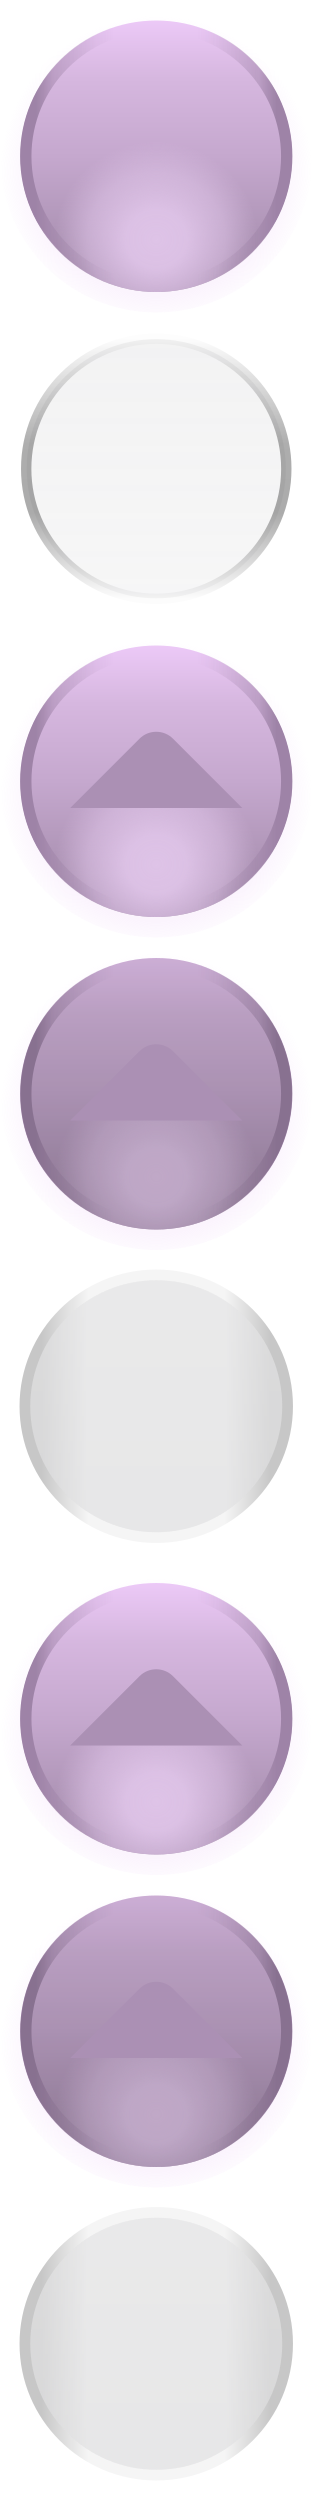
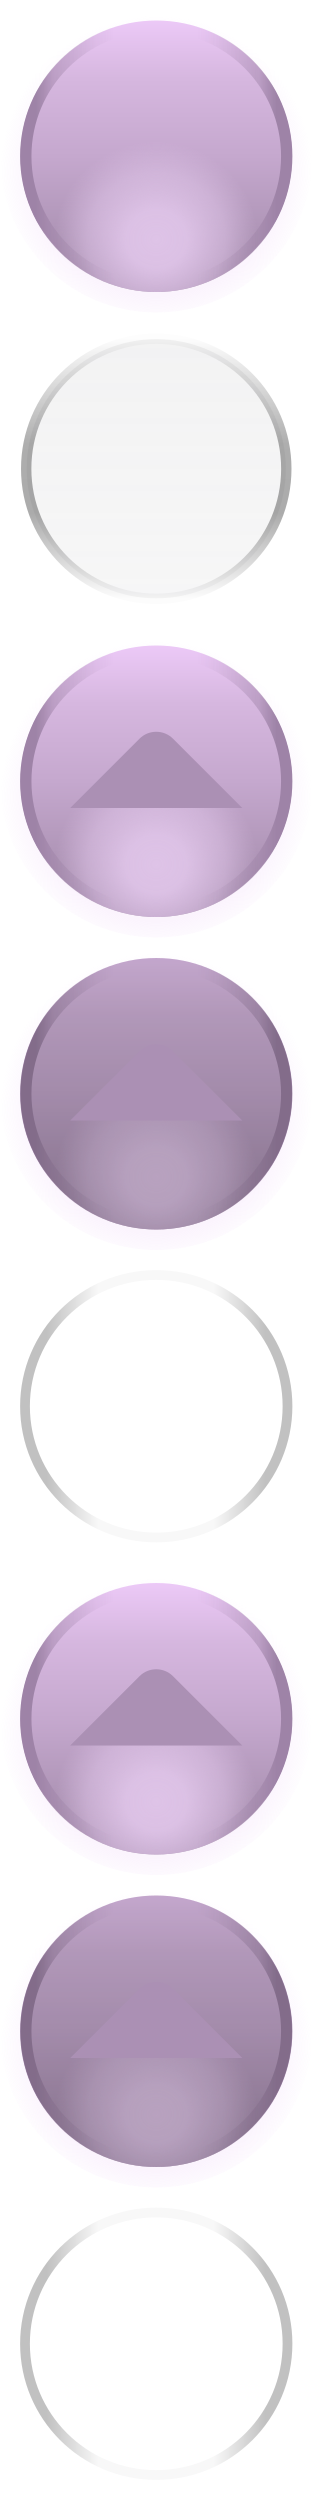
<svg xmlns="http://www.w3.org/2000/svg" width="16" height="128" viewBox="0 0 16 128">
  <g id="active-center">
    <rect x="0" y="0" width="16" height="16" fill="#000000" fill-opacity="0" />
    <g transform="translate(8,8)">
      <defs>
        <linearGradient id="bodykee0" x1="0" y1="0" x2="0" y2="1">
          <stop offset="0" stop-color="#ECC9F7" />
          <stop offset="0.214" stop-color="#D6B7DF" />
          <stop offset="0.5" stop-color="#C5A8CE" />
          <stop offset="1" stop-color="#9D86A4" />
        </linearGradient>
        <radialGradient id="domekee0" gradientUnits="userSpaceOnUse" cx="0" cy="4.250" r="5.200" gradientTransform="matrix(1 0 0 0.9615 0 0.1635)">
          <stop offset="0" stop-color="#DEC3E7" stop-opacity="1" />
          <stop offset="0.30" stop-color="#DEC3E7" stop-opacity="0.95" />
          <stop offset="0.68" stop-color="#DEC3E7" stop-opacity="0.55" />
          <stop offset="0.92" stop-color="#DEC3E7" stop-opacity="0.12" />
          <stop offset="1" stop-color="#DEC3E7" stop-opacity="0" />
        </radialGradient>
        <linearGradient id="rimkee0" x1="0" y1="0" x2="1" y2="0">
          <stop offset="0" stop-color="#9E83A7" />
          <stop offset="0.04" stop-color="#9E83A7" />
          <stop offset="0.105" stop-color="#9E83A7" stop-opacity="0.480" />
          <stop offset="0.270" stop-color="#9E83A7" stop-opacity="0.10" />
          <stop offset="0.34" stop-color="#9E83A7" stop-opacity="0" />
          <stop offset="0.66" stop-color="#9E83A7" stop-opacity="0" />
          <stop offset="0.730" stop-color="#9E83A7" stop-opacity="0.10" />
          <stop offset="0.895" stop-color="#9E83A7" stop-opacity="0.480" />
          <stop offset="0.96" stop-color="#9E83A7" />
          <stop offset="1" stop-color="#9E83A7" />
        </linearGradient>
        <radialGradient id="shkee0" cx="0.5" cy="0.55" fy="0.55" r="0.5">
          <stop offset="0.8" stop-color="#ECC9F7" stop-opacity="0.2" />
          <stop offset="1" stop-color="#ECC9F7" stop-opacity="0" />
        </radialGradient>
      </defs>
      <circle cx="0" cy="0" r="8" fill="url(#shkee0)" />
      <circle r="6.950" fill="url(#bodykee0)" />
      <path d="M-5.198,4.119 L-5.193,3.988 L-5.184,3.858 L-5.172,3.727 L-5.156,3.597 L-5.136,3.468 L-5.113,3.339 L-5.086,3.210 L-5.056,3.083 L-5.023,2.956 L-4.986,2.830 L-4.945,2.705 L-4.902,2.581 L-4.855,2.458 L-4.804,2.337 L-4.750,2.216 L-4.693,2.097 L-4.633,1.980 L-4.570,1.864 L-4.503,1.750 L-4.434,1.638 L-4.361,1.527 L-4.285,1.418 L-4.207,1.311 L-4.125,1.206 L-4.041,1.103 L-3.954,1.003 L-3.864,0.904 L-3.772,0.808 L-3.677,0.714 L-3.579,0.623 L-3.479,0.534 L-3.377,0.448 L-3.272,0.364 L-3.166,0.283 L-3.056,0.205 L-2.945,0.129 L-2.832,0.057 L-2.717,-0.013 L-2.600,-0.080 L-2.481,-0.144 L-2.361,-0.205 L-2.239,-0.263 L-2.115,-0.318 L-1.990,-0.369 L-1.864,-0.418 L-1.736,-0.463 L-1.607,-0.505 L-1.477,-0.544 L-1.346,-0.580 L-1.214,-0.612 L-1.081,-0.641 L-0.948,-0.666 L-0.813,-0.688 L-0.679,-0.707 L-0.544,-0.723 L-0.408,-0.735 L-0.272,-0.743 L-0.136,-0.748 L-0.000,-0.750 L0.136,-0.748 L0.272,-0.743 L0.408,-0.735 L0.544,-0.723 L0.679,-0.707 L0.813,-0.688 L0.948,-0.666 L1.081,-0.641 L1.214,-0.612 L1.346,-0.580 L1.477,-0.544 L1.607,-0.505 L1.736,-0.463 L1.864,-0.418 L1.990,-0.369 L2.115,-0.318 L2.239,-0.263 L2.361,-0.205 L2.481,-0.144 L2.600,-0.080 L2.717,-0.013 L2.832,0.057 L2.945,0.129 L3.056,0.205 L3.166,0.283 L3.272,0.364 L3.377,0.448 L3.479,0.534 L3.579,0.623 L3.677,0.714 L3.772,0.808 L3.864,0.904 L3.954,1.003 L4.041,1.103 L4.125,1.206 L4.207,1.311 L4.285,1.418 L4.361,1.527 L4.434,1.638 L4.503,1.750 L4.570,1.864 L4.633,1.980 L4.693,2.097 L4.750,2.216 L4.804,2.337 L4.855,2.458 L4.902,2.581 L4.945,2.705 L4.986,2.830 L5.023,2.956 L5.056,3.083 L5.086,3.210 L5.113,3.339 L5.136,3.468 L5.156,3.597 L5.172,3.727 L5.184,3.858 L5.193,3.988 L5.198,4.119 L5.200,4.250 L5.198,4.381 L5.193,4.512 L5.165,4.650 L5.041,4.784 L4.914,4.914 L4.784,5.041 L4.650,5.165 L4.514,5.285 L4.374,5.401 L4.231,5.514 L4.085,5.623 L3.937,5.728 L3.785,5.829 L3.631,5.926 L3.475,6.019 L3.316,6.108 L3.155,6.192 L2.992,6.273 L2.827,6.349 L2.660,6.421 L2.491,6.488 L2.320,6.551 L2.148,6.610 L1.974,6.664 L1.799,6.713 L1.622,6.758 L1.445,6.798 L1.267,6.834 L1.087,6.864 L0.907,6.891 L0.726,6.912 L0.545,6.929 L0.364,6.940 L0.182,6.948 L0.000,6.950 L-0.182,6.948 L-0.364,6.940 L-0.545,6.929 L-0.726,6.912 L-0.907,6.891 L-1.087,6.864 L-1.267,6.834 L-1.445,6.798 L-1.622,6.758 L-1.799,6.713 L-1.974,6.664 L-2.148,6.610 L-2.320,6.551 L-2.491,6.488 L-2.660,6.421 L-2.827,6.349 L-2.992,6.273 L-3.155,6.192 L-3.316,6.108 L-3.475,6.019 L-3.631,5.926 L-3.785,5.829 L-3.937,5.728 L-4.085,5.623 L-4.231,5.514 L-4.374,5.401 L-4.514,5.285 L-4.650,5.165 L-4.784,5.041 L-4.914,4.914 L-5.041,4.784 L-5.165,4.650 L-5.193,4.512 L-5.198,4.381 L-5.200,4.250 Z" fill="url(#domekee0)" />
      <circle r="6.680" fill="none" stroke="url(#rimkee0)" stroke-width="0.580" />
    </g>
  </g>
  <g id="inactive-center">
    <rect x="0" y="16" width="16" height="16" fill="#000000" fill-opacity="0" />
    <g transform="translate(8,24)">
      <defs>
        <linearGradient id="bodykee1" x1="0" y1="0" x2="0" y2="1">
          <stop offset="0" stop-color="#C6C6C8" stop-opacity="0.221" />
          <stop offset="1" stop-color="#CECED0" stop-opacity="0.175" />
        </linearGradient>
        <linearGradient id="rimkee1" x1="0" y1="0" x2="0" y2="1">
          <stop offset="0" stop-color="#000000" stop-opacity="0.009" />
          <stop offset="0.405" stop-color="#000000" stop-opacity="0.319" />
          <stop offset="0.673" stop-color="#000000" stop-opacity="0.328" />
          <stop offset="1" stop-color="#000000" stop-opacity="0.01" />
        </linearGradient>
      </defs>
      <circle r="6.634" fill="url(#bodykee1)" />
      <circle r="6.659" fill="none" stroke="url(#rimkee1)" stroke-width="0.530" />
    </g>
  </g>
  <g id="hover-center">
    <rect x="0" y="32" width="16" height="16" fill="#000000" fill-opacity="0" />
    <g transform="translate(8,40)">
      <defs>
        <linearGradient id="bodykee2" x1="0" y1="0" x2="0" y2="1">
          <stop offset="0" stop-color="#ECC9F7" />
          <stop offset="0.214" stop-color="#D6B7DF" />
          <stop offset="0.5" stop-color="#C5A8CE" />
          <stop offset="1" stop-color="#9D86A4" />
        </linearGradient>
        <radialGradient id="domekee2" gradientUnits="userSpaceOnUse" cx="0" cy="4.250" r="5.200" gradientTransform="matrix(1 0 0 0.9615 0 0.1635)">
          <stop offset="0" stop-color="#DEC3E7" stop-opacity="1" />
          <stop offset="0.30" stop-color="#DEC3E7" stop-opacity="0.95" />
          <stop offset="0.68" stop-color="#DEC3E7" stop-opacity="0.55" />
          <stop offset="0.92" stop-color="#DEC3E7" stop-opacity="0.12" />
          <stop offset="1" stop-color="#DEC3E7" stop-opacity="0" />
        </radialGradient>
        <linearGradient id="rimkee2" x1="0" y1="0" x2="1" y2="0">
          <stop offset="0" stop-color="#9E83A7" />
          <stop offset="0.04" stop-color="#9E83A7" />
          <stop offset="0.105" stop-color="#9E83A7" stop-opacity="0.480" />
          <stop offset="0.270" stop-color="#9E83A7" stop-opacity="0.10" />
          <stop offset="0.34" stop-color="#9E83A7" stop-opacity="0" />
          <stop offset="0.66" stop-color="#9E83A7" stop-opacity="0" />
          <stop offset="0.730" stop-color="#9E83A7" stop-opacity="0.10" />
          <stop offset="0.895" stop-color="#9E83A7" stop-opacity="0.480" />
          <stop offset="0.96" stop-color="#9E83A7" />
          <stop offset="1" stop-color="#9E83A7" />
        </linearGradient>
        <radialGradient id="shkee2" cx="0.5" cy="0.55" fy="0.55" r="0.5">
          <stop offset="0.8" stop-color="#ECC9F7" stop-opacity="0.2" />
          <stop offset="1" stop-color="#ECC9F7" stop-opacity="0" />
        </radialGradient>
      </defs>
      <circle cx="0" cy="0" r="8" fill="url(#shkee2)" />
      <circle r="6.950" fill="url(#bodykee2)" />
      <path d="M-5.198,4.119 L-5.193,3.988 L-5.184,3.858 L-5.172,3.727 L-5.156,3.597 L-5.136,3.468 L-5.113,3.339 L-5.086,3.210 L-5.056,3.083 L-5.023,2.956 L-4.986,2.830 L-4.945,2.705 L-4.902,2.581 L-4.855,2.458 L-4.804,2.337 L-4.750,2.216 L-4.693,2.097 L-4.633,1.980 L-4.570,1.864 L-4.503,1.750 L-4.434,1.638 L-4.361,1.527 L-4.285,1.418 L-4.207,1.311 L-4.125,1.206 L-4.041,1.103 L-3.954,1.003 L-3.864,0.904 L-3.772,0.808 L-3.677,0.714 L-3.579,0.623 L-3.479,0.534 L-3.377,0.448 L-3.272,0.364 L-3.166,0.283 L-3.056,0.205 L-2.945,0.129 L-2.832,0.057 L-2.717,-0.013 L-2.600,-0.080 L-2.481,-0.144 L-2.361,-0.205 L-2.239,-0.263 L-2.115,-0.318 L-1.990,-0.369 L-1.864,-0.418 L-1.736,-0.463 L-1.607,-0.505 L-1.477,-0.544 L-1.346,-0.580 L-1.214,-0.612 L-1.081,-0.641 L-0.948,-0.666 L-0.813,-0.688 L-0.679,-0.707 L-0.544,-0.723 L-0.408,-0.735 L-0.272,-0.743 L-0.136,-0.748 L-0.000,-0.750 L0.136,-0.748 L0.272,-0.743 L0.408,-0.735 L0.544,-0.723 L0.679,-0.707 L0.813,-0.688 L0.948,-0.666 L1.081,-0.641 L1.214,-0.612 L1.346,-0.580 L1.477,-0.544 L1.607,-0.505 L1.736,-0.463 L1.864,-0.418 L1.990,-0.369 L2.115,-0.318 L2.239,-0.263 L2.361,-0.205 L2.481,-0.144 L2.600,-0.080 L2.717,-0.013 L2.832,0.057 L2.945,0.129 L3.056,0.205 L3.166,0.283 L3.272,0.364 L3.377,0.448 L3.479,0.534 L3.579,0.623 L3.677,0.714 L3.772,0.808 L3.864,0.904 L3.954,1.003 L4.041,1.103 L4.125,1.206 L4.207,1.311 L4.285,1.418 L4.361,1.527 L4.434,1.638 L4.503,1.750 L4.570,1.864 L4.633,1.980 L4.693,2.097 L4.750,2.216 L4.804,2.337 L4.855,2.458 L4.902,2.581 L4.945,2.705 L4.986,2.830 L5.023,2.956 L5.056,3.083 L5.086,3.210 L5.113,3.339 L5.136,3.468 L5.156,3.597 L5.172,3.727 L5.184,3.858 L5.193,3.988 L5.198,4.119 L5.200,4.250 L5.198,4.381 L5.193,4.512 L5.165,4.650 L5.041,4.784 L4.914,4.914 L4.784,5.041 L4.650,5.165 L4.514,5.285 L4.374,5.401 L4.231,5.514 L4.085,5.623 L3.937,5.728 L3.785,5.829 L3.631,5.926 L3.475,6.019 L3.316,6.108 L3.155,6.192 L2.992,6.273 L2.827,6.349 L2.660,6.421 L2.491,6.488 L2.320,6.551 L2.148,6.610 L1.974,6.664 L1.799,6.713 L1.622,6.758 L1.445,6.798 L1.267,6.834 L1.087,6.864 L0.907,6.891 L0.726,6.912 L0.545,6.929 L0.364,6.940 L0.182,6.948 L0.000,6.950 L-0.182,6.948 L-0.364,6.940 L-0.545,6.929 L-0.726,6.912 L-0.907,6.891 L-1.087,6.864 L-1.267,6.834 L-1.445,6.798 L-1.622,6.758 L-1.799,6.713 L-1.974,6.664 L-2.148,6.610 L-2.320,6.551 L-2.491,6.488 L-2.660,6.421 L-2.827,6.349 L-2.992,6.273 L-3.155,6.192 L-3.316,6.108 L-3.475,6.019 L-3.631,5.926 L-3.785,5.829 L-3.937,5.728 L-4.085,5.623 L-4.231,5.514 L-4.374,5.401 L-4.514,5.285 L-4.650,5.165 L-4.784,5.041 L-4.914,4.914 L-5.041,4.784 L-5.165,4.650 L-5.193,4.512 L-5.198,4.381 L-5.200,4.250 Z" fill="url(#domekee2)" />
      <circle r="6.680" fill="none" stroke="url(#rimkee2)" stroke-width="0.580" />
      <path transform="matrix(0.01754674 0 0 -0.01754674 -8.10415 8.0813)" fill="#AB90B4" d="m 210.737,382.462 202.329,202.329 c 26.838,26.838 70.749,26.838 97.587,6e-4 l 202.331,-202.331 -502.247,0.001" />
    </g>
  </g>
  <g id="pressed-center">
    <rect x="0" y="48" width="16" height="16" fill="#000000" fill-opacity="0" />
    <g transform="translate(8,56)">
      <defs>
        <linearGradient id="bodykee3" x1="0" y1="0" x2="0" y2="1">
          <stop offset="0" stop-color="#ECC9F7" />
          <stop offset="0.214" stop-color="#D6B7DF" />
          <stop offset="0.5" stop-color="#C5A8CE" />
          <stop offset="1" stop-color="#9D86A4" />
        </linearGradient>
        <radialGradient id="domekee3" gradientUnits="userSpaceOnUse" cx="0" cy="4.250" r="5.200" gradientTransform="matrix(1 0 0 0.9615 0 0.1635)">
          <stop offset="0" stop-color="#DEC3E7" stop-opacity="1" />
          <stop offset="0.30" stop-color="#DEC3E7" stop-opacity="0.95" />
          <stop offset="0.68" stop-color="#DEC3E7" stop-opacity="0.55" />
          <stop offset="0.92" stop-color="#DEC3E7" stop-opacity="0.12" />
          <stop offset="1" stop-color="#DEC3E7" stop-opacity="0" />
        </radialGradient>
        <linearGradient id="rimkee3" x1="0" y1="0" x2="1" y2="0">
          <stop offset="0" stop-color="#9E83A7" />
          <stop offset="0.04" stop-color="#9E83A7" />
          <stop offset="0.105" stop-color="#9E83A7" stop-opacity="0.480" />
          <stop offset="0.270" stop-color="#9E83A7" stop-opacity="0.10" />
          <stop offset="0.34" stop-color="#9E83A7" stop-opacity="0" />
          <stop offset="0.66" stop-color="#9E83A7" stop-opacity="0" />
          <stop offset="0.730" stop-color="#9E83A7" stop-opacity="0.10" />
          <stop offset="0.895" stop-color="#9E83A7" stop-opacity="0.480" />
          <stop offset="0.96" stop-color="#9E83A7" />
          <stop offset="1" stop-color="#9E83A7" />
        </linearGradient>
        <radialGradient id="shkee3" cx="0.5" cy="0.55" fy="0.55" r="0.5">
          <stop offset="0.8" stop-color="#ECC9F7" stop-opacity="0.2" />
          <stop offset="1" stop-color="#ECC9F7" stop-opacity="0" />
        </radialGradient>
      </defs>
      <circle cx="0" cy="0" r="8" fill="url(#shkee3)" />
      <circle r="6.950" fill="url(#bodykee3)" />
      <path d="M-5.198,4.119 L-5.193,3.988 L-5.184,3.858 L-5.172,3.727 L-5.156,3.597 L-5.136,3.468 L-5.113,3.339 L-5.086,3.210 L-5.056,3.083 L-5.023,2.956 L-4.986,2.830 L-4.945,2.705 L-4.902,2.581 L-4.855,2.458 L-4.804,2.337 L-4.750,2.216 L-4.693,2.097 L-4.633,1.980 L-4.570,1.864 L-4.503,1.750 L-4.434,1.638 L-4.361,1.527 L-4.285,1.418 L-4.207,1.311 L-4.125,1.206 L-4.041,1.103 L-3.954,1.003 L-3.864,0.904 L-3.772,0.808 L-3.677,0.714 L-3.579,0.623 L-3.479,0.534 L-3.377,0.448 L-3.272,0.364 L-3.166,0.283 L-3.056,0.205 L-2.945,0.129 L-2.832,0.057 L-2.717,-0.013 L-2.600,-0.080 L-2.481,-0.144 L-2.361,-0.205 L-2.239,-0.263 L-2.115,-0.318 L-1.990,-0.369 L-1.864,-0.418 L-1.736,-0.463 L-1.607,-0.505 L-1.477,-0.544 L-1.346,-0.580 L-1.214,-0.612 L-1.081,-0.641 L-0.948,-0.666 L-0.813,-0.688 L-0.679,-0.707 L-0.544,-0.723 L-0.408,-0.735 L-0.272,-0.743 L-0.136,-0.748 L-0.000,-0.750 L0.136,-0.748 L0.272,-0.743 L0.408,-0.735 L0.544,-0.723 L0.679,-0.707 L0.813,-0.688 L0.948,-0.666 L1.081,-0.641 L1.214,-0.612 L1.346,-0.580 L1.477,-0.544 L1.607,-0.505 L1.736,-0.463 L1.864,-0.418 L1.990,-0.369 L2.115,-0.318 L2.239,-0.263 L2.361,-0.205 L2.481,-0.144 L2.600,-0.080 L2.717,-0.013 L2.832,0.057 L2.945,0.129 L3.056,0.205 L3.166,0.283 L3.272,0.364 L3.377,0.448 L3.479,0.534 L3.579,0.623 L3.677,0.714 L3.772,0.808 L3.864,0.904 L3.954,1.003 L4.041,1.103 L4.125,1.206 L4.207,1.311 L4.285,1.418 L4.361,1.527 L4.434,1.638 L4.503,1.750 L4.570,1.864 L4.633,1.980 L4.693,2.097 L4.750,2.216 L4.804,2.337 L4.855,2.458 L4.902,2.581 L4.945,2.705 L4.986,2.830 L5.023,2.956 L5.056,3.083 L5.086,3.210 L5.113,3.339 L5.136,3.468 L5.156,3.597 L5.172,3.727 L5.184,3.858 L5.193,3.988 L5.198,4.119 L5.200,4.250 L5.198,4.381 L5.193,4.512 L5.165,4.650 L5.041,4.784 L4.914,4.914 L4.784,5.041 L4.650,5.165 L4.514,5.285 L4.374,5.401 L4.231,5.514 L4.085,5.623 L3.937,5.728 L3.785,5.829 L3.631,5.926 L3.475,6.019 L3.316,6.108 L3.155,6.192 L2.992,6.273 L2.827,6.349 L2.660,6.421 L2.491,6.488 L2.320,6.551 L2.148,6.610 L1.974,6.664 L1.799,6.713 L1.622,6.758 L1.445,6.798 L1.267,6.834 L1.087,6.864 L0.907,6.891 L0.726,6.912 L0.545,6.929 L0.364,6.940 L0.182,6.948 L0.000,6.950 L-0.182,6.948 L-0.364,6.940 L-0.545,6.929 L-0.726,6.912 L-0.907,6.891 L-1.087,6.864 L-1.267,6.834 L-1.445,6.798 L-1.622,6.758 L-1.799,6.713 L-1.974,6.664 L-2.148,6.610 L-2.320,6.551 L-2.491,6.488 L-2.660,6.421 L-2.827,6.349 L-2.992,6.273 L-3.155,6.192 L-3.316,6.108 L-3.475,6.019 L-3.631,5.926 L-3.785,5.829 L-3.937,5.728 L-4.085,5.623 L-4.231,5.514 L-4.374,5.401 L-4.514,5.285 L-4.650,5.165 L-4.784,5.041 L-4.914,4.914 L-5.041,4.784 L-5.165,4.650 L-5.193,4.512 L-5.198,4.381 L-5.200,4.250 Z" fill="url(#domekee3)" />
      <circle r="6.680" fill="none" stroke="url(#rimkee3)" stroke-width="0.580" />
-       <circle r="6.950" fill="#000000" opacity="0.14" />
+       <circle r="6.950" fill="#000000" opacity="0.172" />
      <path transform="matrix(0.01754674 0 0 -0.01754674 -8.10415 8.0813)" fill="#AB90B4" d="m 210.737,382.462 202.329,202.329 c 26.838,26.838 70.749,26.838 97.587,6e-4 l 202.331,-202.331 -502.247,0.001" />
    </g>
  </g>
  <g id="deactivated-center">
    <rect x="0" y="64" width="16" height="16" fill="#000000" fill-opacity="0" />
    <g transform="translate(8,72)">
      <defs>
+         <linearGradient id="bodykee4" x1="0" y1="0" x2="0" y2="1">
+           <stop offset="0" stop-color="#FFFFFF" stop-opacity="0.19" />
+           <stop offset="1" stop-color="#FFFFFF" stop-opacity="0.191" />
+         </linearGradient>
        <linearGradient id="rimkee4" x1="0" y1="0" x2="1" y2="0">
-           <stop offset="0" stop-color="#000000" stop-opacity="0.22" />
-           <stop offset="0.08" stop-color="#000000" stop-opacity="0.22" />
-           <stop offset="0.25" stop-color="#000000" stop-opacity="0.04" />
-           <stop offset="0.75" stop-color="#000000" stop-opacity="0.04" />
-           <stop offset="0.92" stop-color="#000000" stop-opacity="0.22" />
-           <stop offset="1" stop-color="#000000" stop-opacity="0.22" />
-         </linearGradient>
-         <linearGradient id="bodykee4" x1="0" y1="0" x2="0" y2="1">
-           <stop offset="0" stop-color="#FFFFFF" stop-opacity="0.30" />
-           <stop offset="1" stop-color="#FFFFFF" stop-opacity="0.22" />
-         </linearGradient>
-       </defs>
-       <circle r="7" fill="url(#rimkee4)" />
-       <circle r="6.45" fill="#D0D0D2" fill-opacity="0.55" />
-       <circle r="6.45" fill="url(#bodykee4)" />
+           <stop offset="0" stop-color="#000000" stop-opacity="0.242" />
+           <stop offset="0.084" stop-color="#000000" stop-opacity="0.242" />
+           <stop offset="0.280" stop-color="#000000" stop-opacity="0.027" />
+           <stop offset="0.720" stop-color="#000000" stop-opacity="0.027" />
+           <stop offset="0.916" stop-color="#000000" stop-opacity="0.242" />
+           <stop offset="1" stop-color="#000000" stop-opacity="0.242" />
+         </linearGradient>
+       </defs>
+       <circle r="6.743" fill="url(#bodykee4)" />
+       <circle r="6.720" fill="none" stroke="url(#rimkee4)" stroke-width="0.500" />
    </g>
  </g>
  <g id="hover-inactive-center">
    <rect x="0" y="80" width="16" height="16" fill="#000000" fill-opacity="0" />
    <g transform="translate(8,88)">
      <defs>
        <linearGradient id="bodykee5" x1="0" y1="0" x2="0" y2="1">
          <stop offset="0" stop-color="#ECC9F7" />
          <stop offset="0.214" stop-color="#D6B7DF" />
          <stop offset="0.5" stop-color="#C5A8CE" />
          <stop offset="1" stop-color="#9D86A4" />
        </linearGradient>
        <radialGradient id="domekee5" gradientUnits="userSpaceOnUse" cx="0" cy="4.250" r="5.200" gradientTransform="matrix(1 0 0 0.9615 0 0.1635)">
          <stop offset="0" stop-color="#DEC3E7" stop-opacity="1" />
          <stop offset="0.30" stop-color="#DEC3E7" stop-opacity="0.95" />
          <stop offset="0.68" stop-color="#DEC3E7" stop-opacity="0.55" />
          <stop offset="0.92" stop-color="#DEC3E7" stop-opacity="0.12" />
          <stop offset="1" stop-color="#DEC3E7" stop-opacity="0" />
        </radialGradient>
        <linearGradient id="rimkee5" x1="0" y1="0" x2="1" y2="0">
          <stop offset="0" stop-color="#9E83A7" />
          <stop offset="0.04" stop-color="#9E83A7" />
          <stop offset="0.105" stop-color="#9E83A7" stop-opacity="0.480" />
          <stop offset="0.270" stop-color="#9E83A7" stop-opacity="0.10" />
          <stop offset="0.34" stop-color="#9E83A7" stop-opacity="0" />
          <stop offset="0.66" stop-color="#9E83A7" stop-opacity="0" />
          <stop offset="0.730" stop-color="#9E83A7" stop-opacity="0.10" />
          <stop offset="0.895" stop-color="#9E83A7" stop-opacity="0.480" />
          <stop offset="0.96" stop-color="#9E83A7" />
          <stop offset="1" stop-color="#9E83A7" />
        </linearGradient>
        <radialGradient id="shkee5" cx="0.5" cy="0.55" fy="0.55" r="0.5">
          <stop offset="0.8" stop-color="#ECC9F7" stop-opacity="0.2" />
          <stop offset="1" stop-color="#ECC9F7" stop-opacity="0" />
        </radialGradient>
      </defs>
      <circle cx="0" cy="0" r="8" fill="url(#shkee5)" />
      <circle r="6.950" fill="url(#bodykee5)" />
      <path d="M-5.198,4.119 L-5.193,3.988 L-5.184,3.858 L-5.172,3.727 L-5.156,3.597 L-5.136,3.468 L-5.113,3.339 L-5.086,3.210 L-5.056,3.083 L-5.023,2.956 L-4.986,2.830 L-4.945,2.705 L-4.902,2.581 L-4.855,2.458 L-4.804,2.337 L-4.750,2.216 L-4.693,2.097 L-4.633,1.980 L-4.570,1.864 L-4.503,1.750 L-4.434,1.638 L-4.361,1.527 L-4.285,1.418 L-4.207,1.311 L-4.125,1.206 L-4.041,1.103 L-3.954,1.003 L-3.864,0.904 L-3.772,0.808 L-3.677,0.714 L-3.579,0.623 L-3.479,0.534 L-3.377,0.448 L-3.272,0.364 L-3.166,0.283 L-3.056,0.205 L-2.945,0.129 L-2.832,0.057 L-2.717,-0.013 L-2.600,-0.080 L-2.481,-0.144 L-2.361,-0.205 L-2.239,-0.263 L-2.115,-0.318 L-1.990,-0.369 L-1.864,-0.418 L-1.736,-0.463 L-1.607,-0.505 L-1.477,-0.544 L-1.346,-0.580 L-1.214,-0.612 L-1.081,-0.641 L-0.948,-0.666 L-0.813,-0.688 L-0.679,-0.707 L-0.544,-0.723 L-0.408,-0.735 L-0.272,-0.743 L-0.136,-0.748 L-0.000,-0.750 L0.136,-0.748 L0.272,-0.743 L0.408,-0.735 L0.544,-0.723 L0.679,-0.707 L0.813,-0.688 L0.948,-0.666 L1.081,-0.641 L1.214,-0.612 L1.346,-0.580 L1.477,-0.544 L1.607,-0.505 L1.736,-0.463 L1.864,-0.418 L1.990,-0.369 L2.115,-0.318 L2.239,-0.263 L2.361,-0.205 L2.481,-0.144 L2.600,-0.080 L2.717,-0.013 L2.832,0.057 L2.945,0.129 L3.056,0.205 L3.166,0.283 L3.272,0.364 L3.377,0.448 L3.479,0.534 L3.579,0.623 L3.677,0.714 L3.772,0.808 L3.864,0.904 L3.954,1.003 L4.041,1.103 L4.125,1.206 L4.207,1.311 L4.285,1.418 L4.361,1.527 L4.434,1.638 L4.503,1.750 L4.570,1.864 L4.633,1.980 L4.693,2.097 L4.750,2.216 L4.804,2.337 L4.855,2.458 L4.902,2.581 L4.945,2.705 L4.986,2.830 L5.023,2.956 L5.056,3.083 L5.086,3.210 L5.113,3.339 L5.136,3.468 L5.156,3.597 L5.172,3.727 L5.184,3.858 L5.193,3.988 L5.198,4.119 L5.200,4.250 L5.198,4.381 L5.193,4.512 L5.165,4.650 L5.041,4.784 L4.914,4.914 L4.784,5.041 L4.650,5.165 L4.514,5.285 L4.374,5.401 L4.231,5.514 L4.085,5.623 L3.937,5.728 L3.785,5.829 L3.631,5.926 L3.475,6.019 L3.316,6.108 L3.155,6.192 L2.992,6.273 L2.827,6.349 L2.660,6.421 L2.491,6.488 L2.320,6.551 L2.148,6.610 L1.974,6.664 L1.799,6.713 L1.622,6.758 L1.445,6.798 L1.267,6.834 L1.087,6.864 L0.907,6.891 L0.726,6.912 L0.545,6.929 L0.364,6.940 L0.182,6.948 L0.000,6.950 L-0.182,6.948 L-0.364,6.940 L-0.545,6.929 L-0.726,6.912 L-0.907,6.891 L-1.087,6.864 L-1.267,6.834 L-1.445,6.798 L-1.622,6.758 L-1.799,6.713 L-1.974,6.664 L-2.148,6.610 L-2.320,6.551 L-2.491,6.488 L-2.660,6.421 L-2.827,6.349 L-2.992,6.273 L-3.155,6.192 L-3.316,6.108 L-3.475,6.019 L-3.631,5.926 L-3.785,5.829 L-3.937,5.728 L-4.085,5.623 L-4.231,5.514 L-4.374,5.401 L-4.514,5.285 L-4.650,5.165 L-4.784,5.041 L-4.914,4.914 L-5.041,4.784 L-5.165,4.650 L-5.193,4.512 L-5.198,4.381 L-5.200,4.250 Z" fill="url(#domekee5)" />
      <circle r="6.680" fill="none" stroke="url(#rimkee5)" stroke-width="0.580" />
      <path transform="matrix(0.01754674 0 0 -0.01754674 -8.10415 8.0813)" fill="#AB90B4" d="m 210.737,382.462 202.329,202.329 c 26.838,26.838 70.749,26.838 97.587,6e-4 l 202.331,-202.331 -502.247,0.001" />
    </g>
  </g>
  <g id="pressed-inactive-center">
    <rect x="0" y="96" width="16" height="16" fill="#000000" fill-opacity="0" />
    <g transform="translate(8,104)">
      <defs>
        <linearGradient id="bodykee6" x1="0" y1="0" x2="0" y2="1">
          <stop offset="0" stop-color="#ECC9F7" />
          <stop offset="0.214" stop-color="#D6B7DF" />
          <stop offset="0.5" stop-color="#C5A8CE" />
          <stop offset="1" stop-color="#9D86A4" />
        </linearGradient>
        <radialGradient id="domekee6" gradientUnits="userSpaceOnUse" cx="0" cy="4.250" r="5.200" gradientTransform="matrix(1 0 0 0.9615 0 0.1635)">
          <stop offset="0" stop-color="#DEC3E7" stop-opacity="1" />
          <stop offset="0.30" stop-color="#DEC3E7" stop-opacity="0.95" />
          <stop offset="0.68" stop-color="#DEC3E7" stop-opacity="0.55" />
          <stop offset="0.92" stop-color="#DEC3E7" stop-opacity="0.12" />
          <stop offset="1" stop-color="#DEC3E7" stop-opacity="0" />
        </radialGradient>
        <linearGradient id="rimkee6" x1="0" y1="0" x2="1" y2="0">
          <stop offset="0" stop-color="#9E83A7" />
          <stop offset="0.04" stop-color="#9E83A7" />
          <stop offset="0.105" stop-color="#9E83A7" stop-opacity="0.480" />
          <stop offset="0.270" stop-color="#9E83A7" stop-opacity="0.10" />
          <stop offset="0.34" stop-color="#9E83A7" stop-opacity="0" />
          <stop offset="0.66" stop-color="#9E83A7" stop-opacity="0" />
          <stop offset="0.730" stop-color="#9E83A7" stop-opacity="0.10" />
          <stop offset="0.895" stop-color="#9E83A7" stop-opacity="0.480" />
          <stop offset="0.96" stop-color="#9E83A7" />
          <stop offset="1" stop-color="#9E83A7" />
        </linearGradient>
        <radialGradient id="shkee6" cx="0.5" cy="0.55" fy="0.55" r="0.5">
          <stop offset="0.8" stop-color="#ECC9F7" stop-opacity="0.2" />
          <stop offset="1" stop-color="#ECC9F7" stop-opacity="0" />
        </radialGradient>
      </defs>
      <circle cx="0" cy="0" r="8" fill="url(#shkee6)" />
      <circle r="6.950" fill="url(#bodykee6)" />
      <path d="M-5.198,4.119 L-5.193,3.988 L-5.184,3.858 L-5.172,3.727 L-5.156,3.597 L-5.136,3.468 L-5.113,3.339 L-5.086,3.210 L-5.056,3.083 L-5.023,2.956 L-4.986,2.830 L-4.945,2.705 L-4.902,2.581 L-4.855,2.458 L-4.804,2.337 L-4.750,2.216 L-4.693,2.097 L-4.633,1.980 L-4.570,1.864 L-4.503,1.750 L-4.434,1.638 L-4.361,1.527 L-4.285,1.418 L-4.207,1.311 L-4.125,1.206 L-4.041,1.103 L-3.954,1.003 L-3.864,0.904 L-3.772,0.808 L-3.677,0.714 L-3.579,0.623 L-3.479,0.534 L-3.377,0.448 L-3.272,0.364 L-3.166,0.283 L-3.056,0.205 L-2.945,0.129 L-2.832,0.057 L-2.717,-0.013 L-2.600,-0.080 L-2.481,-0.144 L-2.361,-0.205 L-2.239,-0.263 L-2.115,-0.318 L-1.990,-0.369 L-1.864,-0.418 L-1.736,-0.463 L-1.607,-0.505 L-1.477,-0.544 L-1.346,-0.580 L-1.214,-0.612 L-1.081,-0.641 L-0.948,-0.666 L-0.813,-0.688 L-0.679,-0.707 L-0.544,-0.723 L-0.408,-0.735 L-0.272,-0.743 L-0.136,-0.748 L-0.000,-0.750 L0.136,-0.748 L0.272,-0.743 L0.408,-0.735 L0.544,-0.723 L0.679,-0.707 L0.813,-0.688 L0.948,-0.666 L1.081,-0.641 L1.214,-0.612 L1.346,-0.580 L1.477,-0.544 L1.607,-0.505 L1.736,-0.463 L1.864,-0.418 L1.990,-0.369 L2.115,-0.318 L2.239,-0.263 L2.361,-0.205 L2.481,-0.144 L2.600,-0.080 L2.717,-0.013 L2.832,0.057 L2.945,0.129 L3.056,0.205 L3.166,0.283 L3.272,0.364 L3.377,0.448 L3.479,0.534 L3.579,0.623 L3.677,0.714 L3.772,0.808 L3.864,0.904 L3.954,1.003 L4.041,1.103 L4.125,1.206 L4.207,1.311 L4.285,1.418 L4.361,1.527 L4.434,1.638 L4.503,1.750 L4.570,1.864 L4.633,1.980 L4.693,2.097 L4.750,2.216 L4.804,2.337 L4.855,2.458 L4.902,2.581 L4.945,2.705 L4.986,2.830 L5.023,2.956 L5.056,3.083 L5.086,3.210 L5.113,3.339 L5.136,3.468 L5.156,3.597 L5.172,3.727 L5.184,3.858 L5.193,3.988 L5.198,4.119 L5.200,4.250 L5.198,4.381 L5.193,4.512 L5.165,4.650 L5.041,4.784 L4.914,4.914 L4.784,5.041 L4.650,5.165 L4.514,5.285 L4.374,5.401 L4.231,5.514 L4.085,5.623 L3.937,5.728 L3.785,5.829 L3.631,5.926 L3.475,6.019 L3.316,6.108 L3.155,6.192 L2.992,6.273 L2.827,6.349 L2.660,6.421 L2.491,6.488 L2.320,6.551 L2.148,6.610 L1.974,6.664 L1.799,6.713 L1.622,6.758 L1.445,6.798 L1.267,6.834 L1.087,6.864 L0.907,6.891 L0.726,6.912 L0.545,6.929 L0.364,6.940 L0.182,6.948 L0.000,6.950 L-0.182,6.948 L-0.364,6.940 L-0.545,6.929 L-0.726,6.912 L-0.907,6.891 L-1.087,6.864 L-1.267,6.834 L-1.445,6.798 L-1.622,6.758 L-1.799,6.713 L-1.974,6.664 L-2.148,6.610 L-2.320,6.551 L-2.491,6.488 L-2.660,6.421 L-2.827,6.349 L-2.992,6.273 L-3.155,6.192 L-3.316,6.108 L-3.475,6.019 L-3.631,5.926 L-3.785,5.829 L-3.937,5.728 L-4.085,5.623 L-4.231,5.514 L-4.374,5.401 L-4.514,5.285 L-4.650,5.165 L-4.784,5.041 L-4.914,4.914 L-5.041,4.784 L-5.165,4.650 L-5.193,4.512 L-5.198,4.381 L-5.200,4.250 Z" fill="url(#domekee6)" />
      <circle r="6.680" fill="none" stroke="url(#rimkee6)" stroke-width="0.580" />
-       <circle r="6.950" fill="#000000" opacity="0.14" />
+       <circle r="6.950" fill="#000000" opacity="0.172" />
      <path transform="matrix(0.01754674 0 0 -0.01754674 -8.10415 8.0813)" fill="#AB90B4" d="m 210.737,382.462 202.329,202.329 c 26.838,26.838 70.749,26.838 97.587,6e-4 l 202.331,-202.331 -502.247,0.001" />
    </g>
  </g>
  <g id="deactivated-inactive-center">
    <rect x="0" y="112" width="16" height="16" fill="#000000" fill-opacity="0" />
    <g transform="translate(8,120)">
      <defs>
+         <linearGradient id="bodykee7" x1="0" y1="0" x2="0" y2="1">
+           <stop offset="0" stop-color="#FFFFFF" stop-opacity="0.19" />
+           <stop offset="1" stop-color="#FFFFFF" stop-opacity="0.191" />
+         </linearGradient>
        <linearGradient id="rimkee7" x1="0" y1="0" x2="1" y2="0">
-           <stop offset="0" stop-color="#000000" stop-opacity="0.22" />
-           <stop offset="0.08" stop-color="#000000" stop-opacity="0.22" />
-           <stop offset="0.25" stop-color="#000000" stop-opacity="0.04" />
-           <stop offset="0.75" stop-color="#000000" stop-opacity="0.04" />
-           <stop offset="0.92" stop-color="#000000" stop-opacity="0.22" />
-           <stop offset="1" stop-color="#000000" stop-opacity="0.22" />
-         </linearGradient>
-         <linearGradient id="bodykee7" x1="0" y1="0" x2="0" y2="1">
-           <stop offset="0" stop-color="#FFFFFF" stop-opacity="0.30" />
-           <stop offset="1" stop-color="#FFFFFF" stop-opacity="0.22" />
-         </linearGradient>
-       </defs>
-       <circle r="7" fill="url(#rimkee7)" />
-       <circle r="6.45" fill="#D0D0D2" fill-opacity="0.55" />
-       <circle r="6.45" fill="url(#bodykee7)" />
+           <stop offset="0" stop-color="#000000" stop-opacity="0.242" />
+           <stop offset="0.084" stop-color="#000000" stop-opacity="0.242" />
+           <stop offset="0.280" stop-color="#000000" stop-opacity="0.027" />
+           <stop offset="0.720" stop-color="#000000" stop-opacity="0.027" />
+           <stop offset="0.916" stop-color="#000000" stop-opacity="0.242" />
+           <stop offset="1" stop-color="#000000" stop-opacity="0.242" />
+         </linearGradient>
+       </defs>
+       <circle r="6.743" fill="url(#bodykee7)" />
+       <circle r="6.720" fill="none" stroke="url(#rimkee7)" stroke-width="0.500" />
    </g>
  </g>
</svg>
